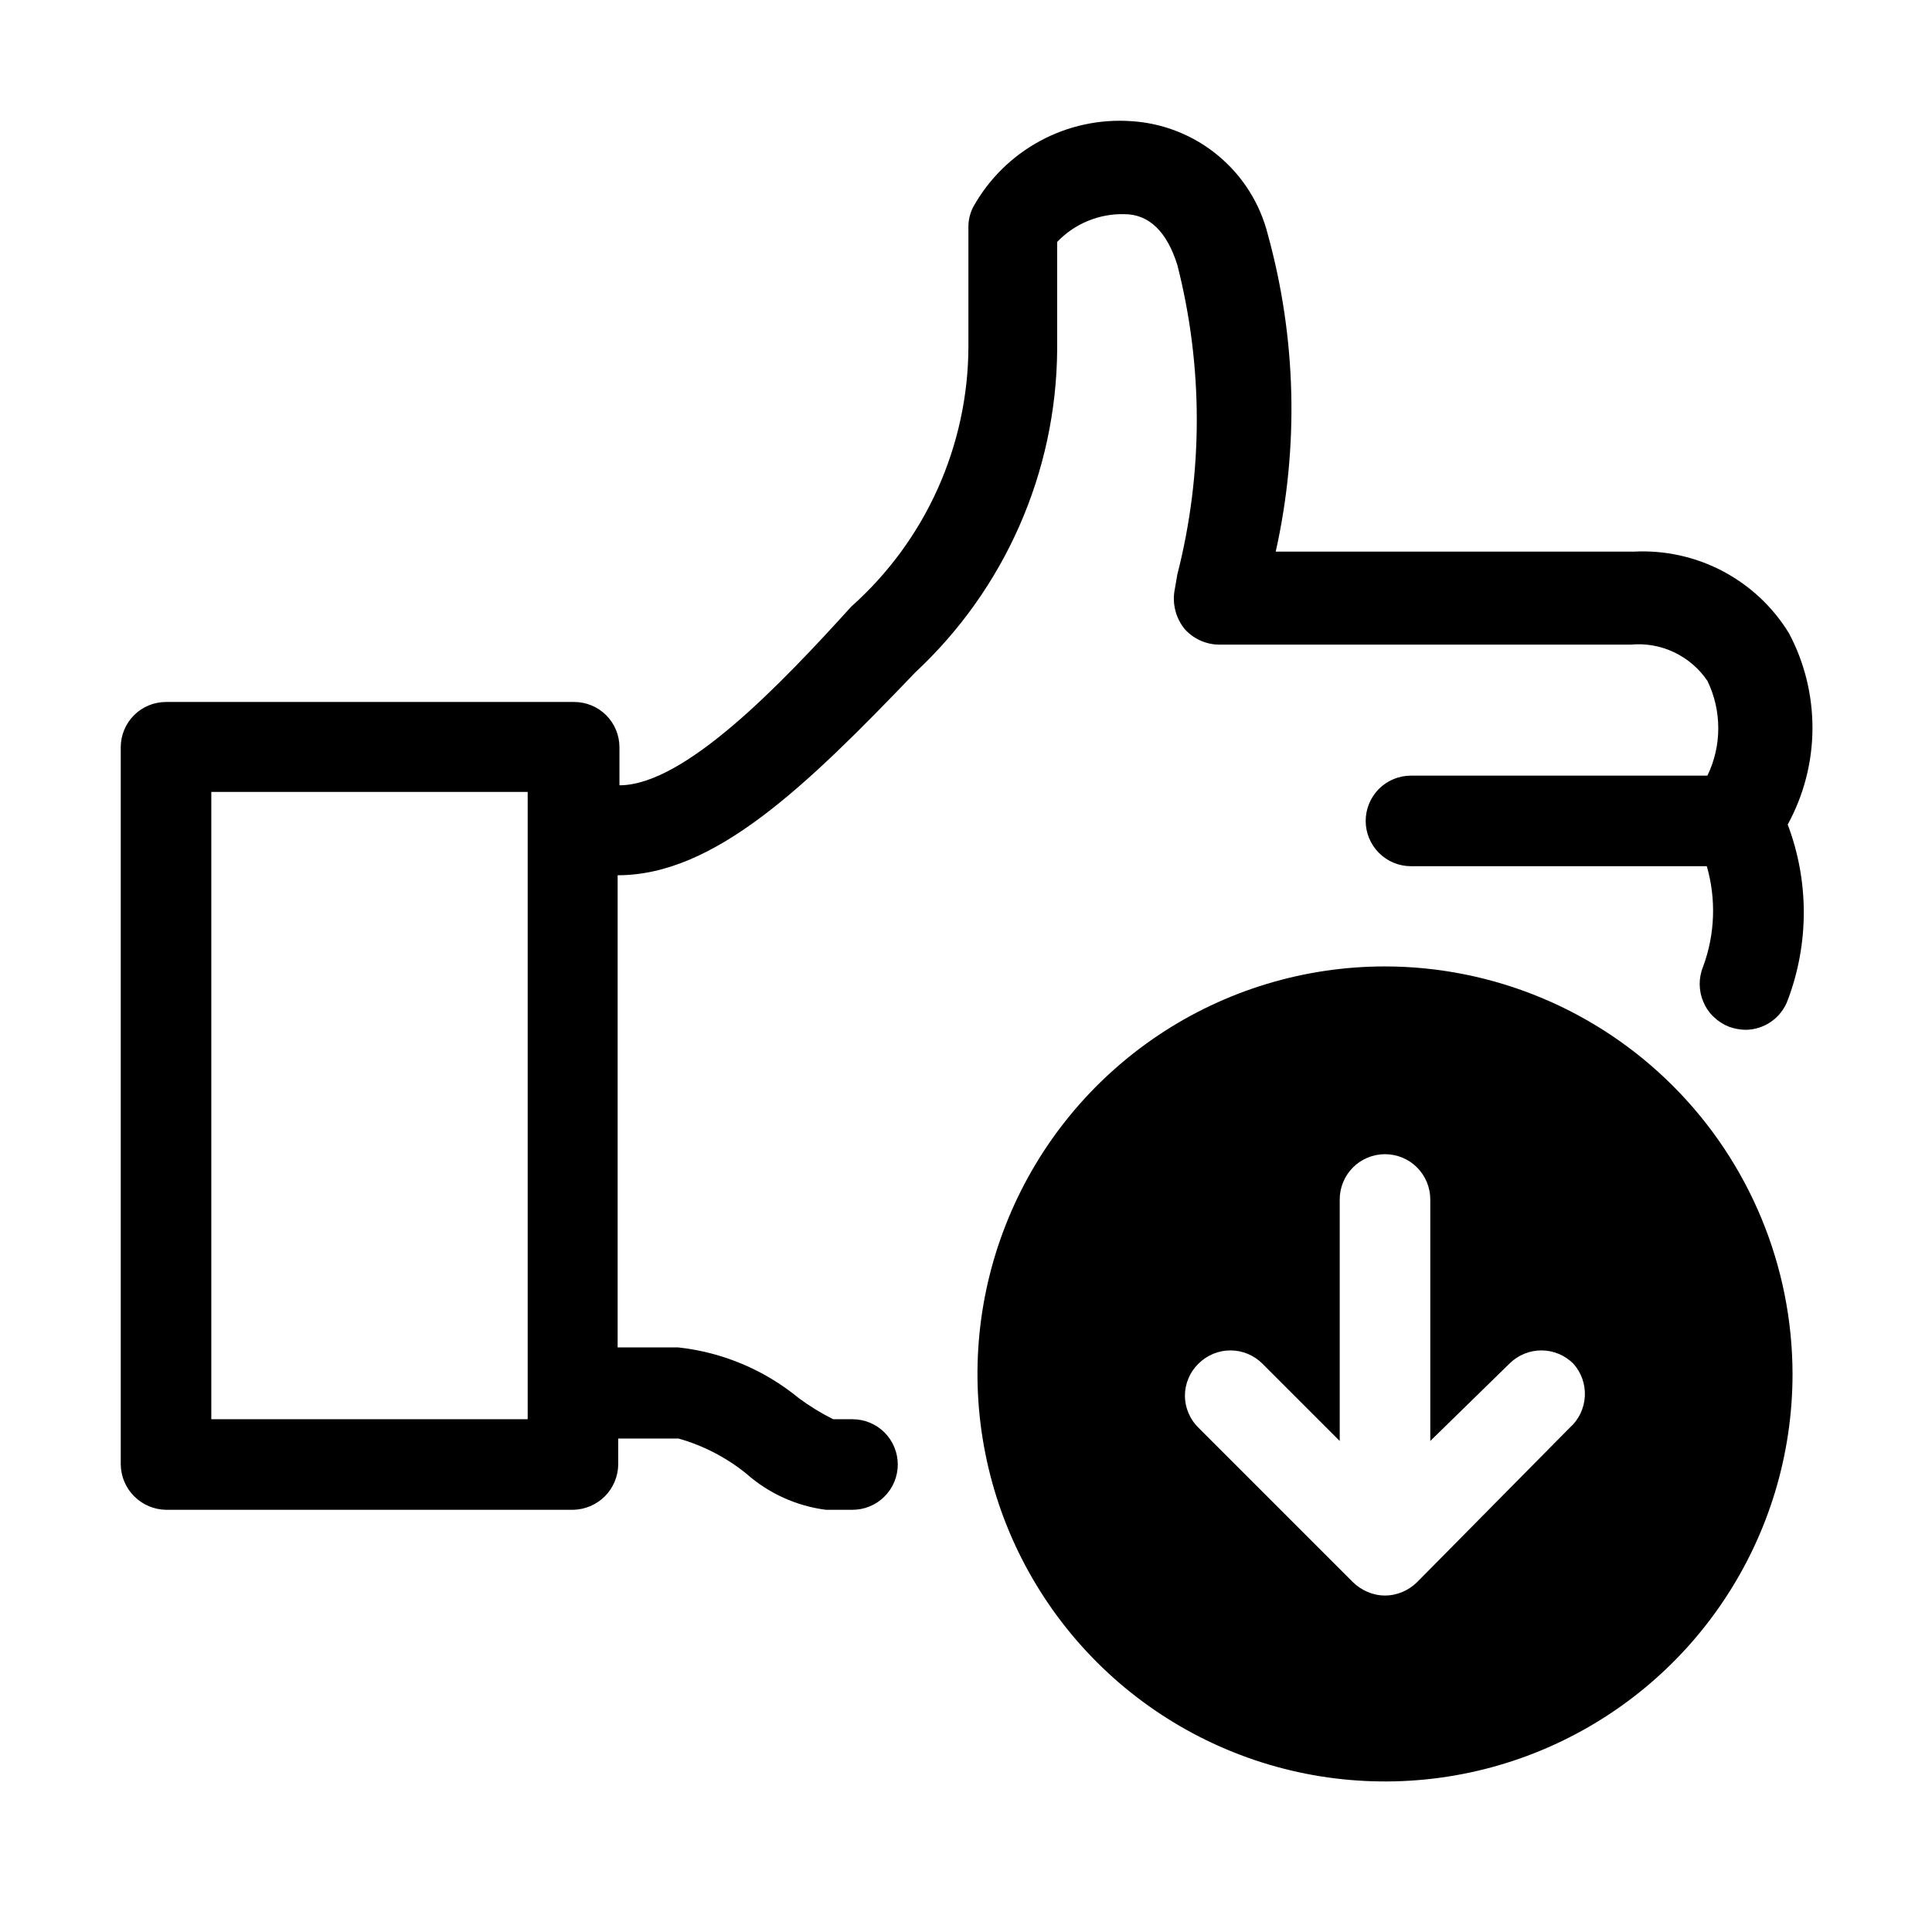
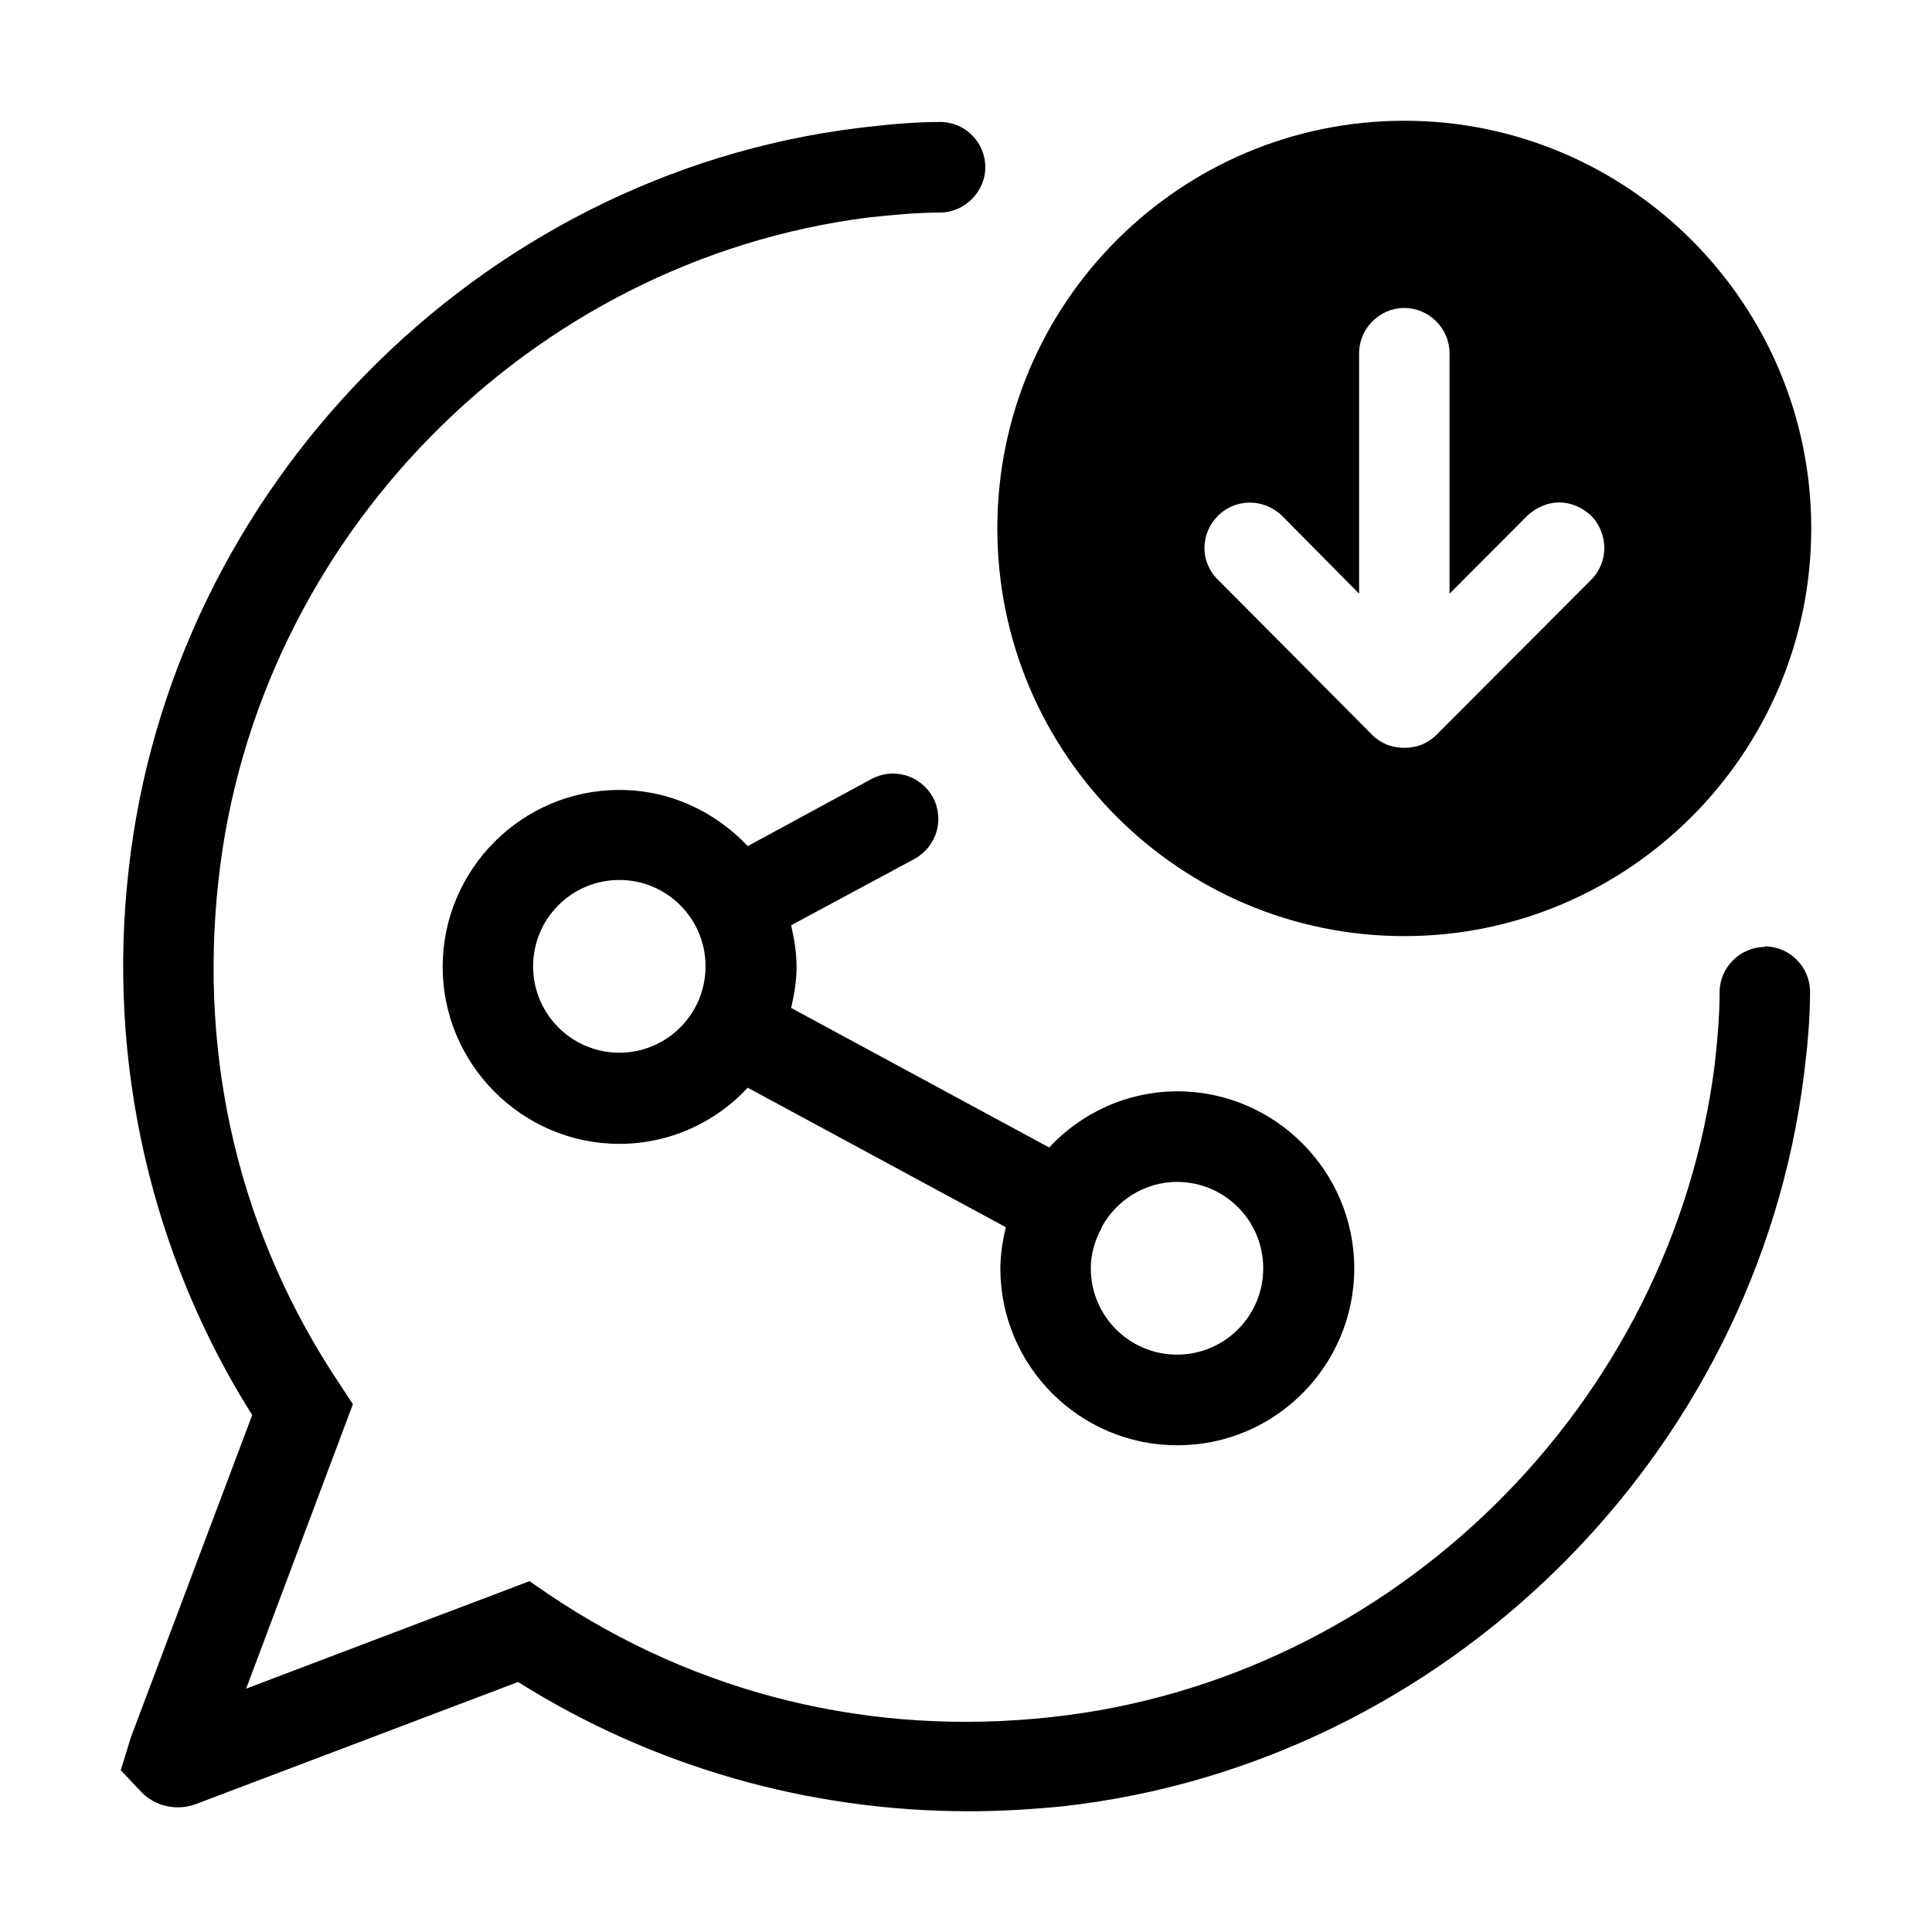
<svg xmlns="http://www.w3.org/2000/svg" width="32" height="32" viewBox="0 0 32 32" fill="none">
-   <path d="M29.63 10.487C29.363 10.051 28.983 9.696 28.53 9.458C28.078 9.221 27.57 9.11 27.06 9.137H21.13C21.517 7.402 21.472 5.6 21 3.887C20.872 3.374 20.583 2.915 20.177 2.578C19.771 2.24 19.267 2.04 18.74 2.007C18.213 1.97 17.688 2.084 17.224 2.336C16.76 2.587 16.377 2.966 16.12 3.427C16.069 3.526 16.041 3.635 16.04 3.747V5.747C16.037 6.559 15.862 7.362 15.528 8.103C15.194 8.844 14.707 9.506 14.1 10.047C12.94 11.327 11.34 13.007 10.26 13.007V12.377C10.26 12.178 10.181 11.987 10.04 11.846C9.9 11.706 9.709 11.627 9.51 11.627H2.75C2.551 11.627 2.36 11.706 2.22 11.846C2.079 11.987 2 12.178 2 12.377V24.257C2.003 24.455 2.082 24.644 2.223 24.784C2.363 24.924 2.552 25.004 2.75 25.007H9.49C9.688 25.004 9.877 24.924 10.018 24.784C10.158 24.644 10.237 24.455 10.24 24.257V23.827H11.24C11.649 23.943 12.029 24.14 12.36 24.407C12.73 24.735 13.19 24.944 13.68 25.007H14.12C14.319 25.007 14.51 24.928 14.65 24.787C14.791 24.646 14.87 24.456 14.87 24.257C14.87 24.058 14.791 23.867 14.65 23.726C14.51 23.586 14.319 23.507 14.12 23.507H13.8C13.6 23.407 13.409 23.29 13.23 23.157C12.659 22.688 11.964 22.396 11.23 22.317H10.23V14.497C11.83 14.497 13.34 13.037 15.16 11.137C15.894 10.453 16.481 9.627 16.885 8.709C17.289 7.791 17.502 6.8 17.51 5.797V4.007C17.653 3.857 17.826 3.739 18.017 3.66C18.208 3.581 18.413 3.542 18.62 3.547C19.04 3.547 19.33 3.847 19.5 4.387C19.93 6.07 19.93 7.834 19.5 9.517L19.45 9.807C19.435 9.915 19.443 10.024 19.472 10.129C19.501 10.234 19.552 10.332 19.62 10.417C19.692 10.498 19.779 10.562 19.877 10.607C19.976 10.652 20.082 10.676 20.19 10.677H27.01C27.256 10.654 27.504 10.697 27.727 10.803C27.95 10.909 28.141 11.072 28.28 11.277C28.399 11.521 28.46 11.79 28.46 12.062C28.46 12.334 28.399 12.602 28.28 12.847H23.37C23.171 12.847 22.98 12.926 22.84 13.066C22.699 13.207 22.62 13.398 22.62 13.597C22.62 13.796 22.699 13.986 22.84 14.127C22.98 14.268 23.171 14.347 23.37 14.347H28.27C28.427 14.892 28.406 15.474 28.21 16.007C28.171 16.1 28.152 16.201 28.152 16.302C28.153 16.404 28.174 16.504 28.214 16.597C28.254 16.691 28.312 16.775 28.386 16.845C28.459 16.915 28.545 16.97 28.64 17.007C28.727 17.038 28.818 17.055 28.91 17.057C29.063 17.056 29.212 17.009 29.337 16.921C29.462 16.834 29.557 16.71 29.61 16.567C29.965 15.629 29.965 14.594 29.61 13.657C29.876 13.171 30.017 12.627 30.02 12.074C30.023 11.521 29.89 10.975 29.63 10.487ZM8.74 23.507H3.5V13.117H8.74V23.507Z" fill="black" />
-   <path d="M22.94 16.007C21.605 16.007 20.3 16.402 19.19 17.144C18.08 17.886 17.215 18.94 16.704 20.174C16.193 21.407 16.059 22.764 16.32 24.073C16.58 25.383 17.223 26.586 18.167 27.53C19.111 28.474 20.314 29.116 21.623 29.377C22.933 29.637 24.29 29.504 25.523 28.993C26.756 28.482 27.811 27.617 28.552 26.507C29.294 25.397 29.69 24.092 29.69 22.757C29.687 20.967 28.975 19.252 27.71 17.987C26.445 16.721 24.729 16.009 22.94 16.007ZM26 23.647L23.47 26.207C23.401 26.274 23.319 26.329 23.23 26.367C23.139 26.406 23.04 26.427 22.94 26.427C22.84 26.427 22.741 26.406 22.65 26.367C22.561 26.329 22.479 26.274 22.41 26.207L19.85 23.647C19.779 23.578 19.723 23.495 19.685 23.404C19.646 23.313 19.626 23.215 19.626 23.117C19.626 23.018 19.646 22.92 19.685 22.829C19.723 22.738 19.779 22.656 19.85 22.587C19.991 22.446 20.181 22.367 20.38 22.367C20.579 22.367 20.769 22.446 20.91 22.587L22.19 23.867V19.867C22.19 19.668 22.269 19.477 22.41 19.336C22.55 19.196 22.741 19.117 22.94 19.117C23.139 19.117 23.33 19.196 23.47 19.336C23.611 19.477 23.69 19.668 23.69 19.867V23.867L25 22.587C25.141 22.446 25.331 22.367 25.53 22.367C25.729 22.367 25.919 22.446 26.06 22.587C26.126 22.66 26.176 22.746 26.209 22.839C26.241 22.932 26.255 23.031 26.25 23.129C26.244 23.227 26.219 23.324 26.177 23.413C26.134 23.502 26.074 23.581 26 23.647Z" fill="black" />
+   <path d="M29.231 15.685C28.822 15.685 28.482 16.025 28.482 16.435C28.482 16.845 28.442 17.265 28.402 17.626C27.693 23.268 23.08 27.819 17.428 28.439C14.442 28.77 11.556 28.069 9.09 26.409L8.77 26.189L4.077 27.969L5.845 23.258L5.635 22.938C3.977 20.467 3.288 17.576 3.618 14.585C4.237 8.922 8.77 4.311 14.392 3.601C14.772 3.561 15.171 3.521 15.571 3.521C15.97 3.521 16.32 3.18 16.32 2.77C16.32 2.36 15.99 2.02 15.571 2.02C15.091 2.02 14.642 2.07 14.213 2.12C7.912 2.9 2.829 8.082 2.13 14.414C1.77 17.586 2.499 20.777 4.177 23.438L2.17 28.77L2 29.32L2.34 29.68C2.569 29.92 2.929 30 3.248 29.88L8.581 27.859C10.807 29.26 13.394 30 16.04 30C16.559 30 17.069 29.97 17.588 29.92C23.919 29.22 29.091 24.128 29.88 17.796C29.93 17.395 29.98 16.915 29.98 16.425C29.98 16.015 29.64 15.675 29.231 15.675V15.685Z" fill="black" />
+   <path d="M19.505 23.938C21.123 23.938 22.431 22.617 22.431 21.007C22.431 19.396 21.113 18.076 19.505 18.076C18.666 18.076 17.907 18.436 17.378 19.006L13.104 16.695C13.154 16.475 13.194 16.245 13.194 16.015C13.194 15.785 13.154 15.545 13.104 15.325L15.151 14.224C15.511 14.024 15.65 13.574 15.451 13.204C15.251 12.844 14.802 12.704 14.432 12.904L12.385 14.014C11.846 13.444 11.097 13.084 10.258 13.084C8.641 13.084 7.332 14.404 7.332 16.015C7.332 17.626 8.65 18.946 10.258 18.946C11.097 18.946 11.856 18.586 12.385 18.016L16.659 20.326C16.609 20.547 16.569 20.777 16.569 21.007C16.569 22.627 17.887 23.938 19.495 23.938H19.505ZM18.247 20.326C18.486 19.886 18.956 19.576 19.495 19.576C20.284 19.576 20.923 20.216 20.923 21.007C20.923 21.797 20.284 22.437 19.495 22.437C18.706 22.437 18.067 21.797 18.067 21.007C18.067 20.767 18.137 20.537 18.247 20.337V20.326ZM10.258 17.436C9.469 17.436 8.83 16.795 8.83 16.005C8.83 15.215 9.469 14.575 10.258 14.575C11.047 14.575 11.686 15.215 11.686 16.005C11.686 16.795 11.047 17.436 10.258 17.436Z" fill="black" />
+   <path d="M23.26 15.505C26.974 15.505 30 12.474 30 8.752C30 5.031 26.974 2 23.26 2C19.545 2 16.519 5.021 16.519 8.752C16.519 12.484 19.545 15.505 23.26 15.505ZM20.174 8.542C20.464 8.252 20.933 8.252 21.233 8.542L22.511 9.833V5.851C22.511 5.441 22.85 5.101 23.26 5.101C23.669 5.101 24.009 5.441 24.009 5.851V9.833L25.297 8.542C25.447 8.402 25.636 8.322 25.826 8.322C26.016 8.322 26.205 8.402 26.355 8.542C26.645 8.842 26.645 9.313 26.355 9.603L23.789 12.174C23.719 12.244 23.639 12.294 23.549 12.334C23.36 12.404 23.16 12.404 22.97 12.334C22.88 12.294 22.8 12.244 22.73 12.174L20.174 9.603C19.875 9.313 19.875 8.842 20.174 8.542Z" fill="black" />
</svg>
